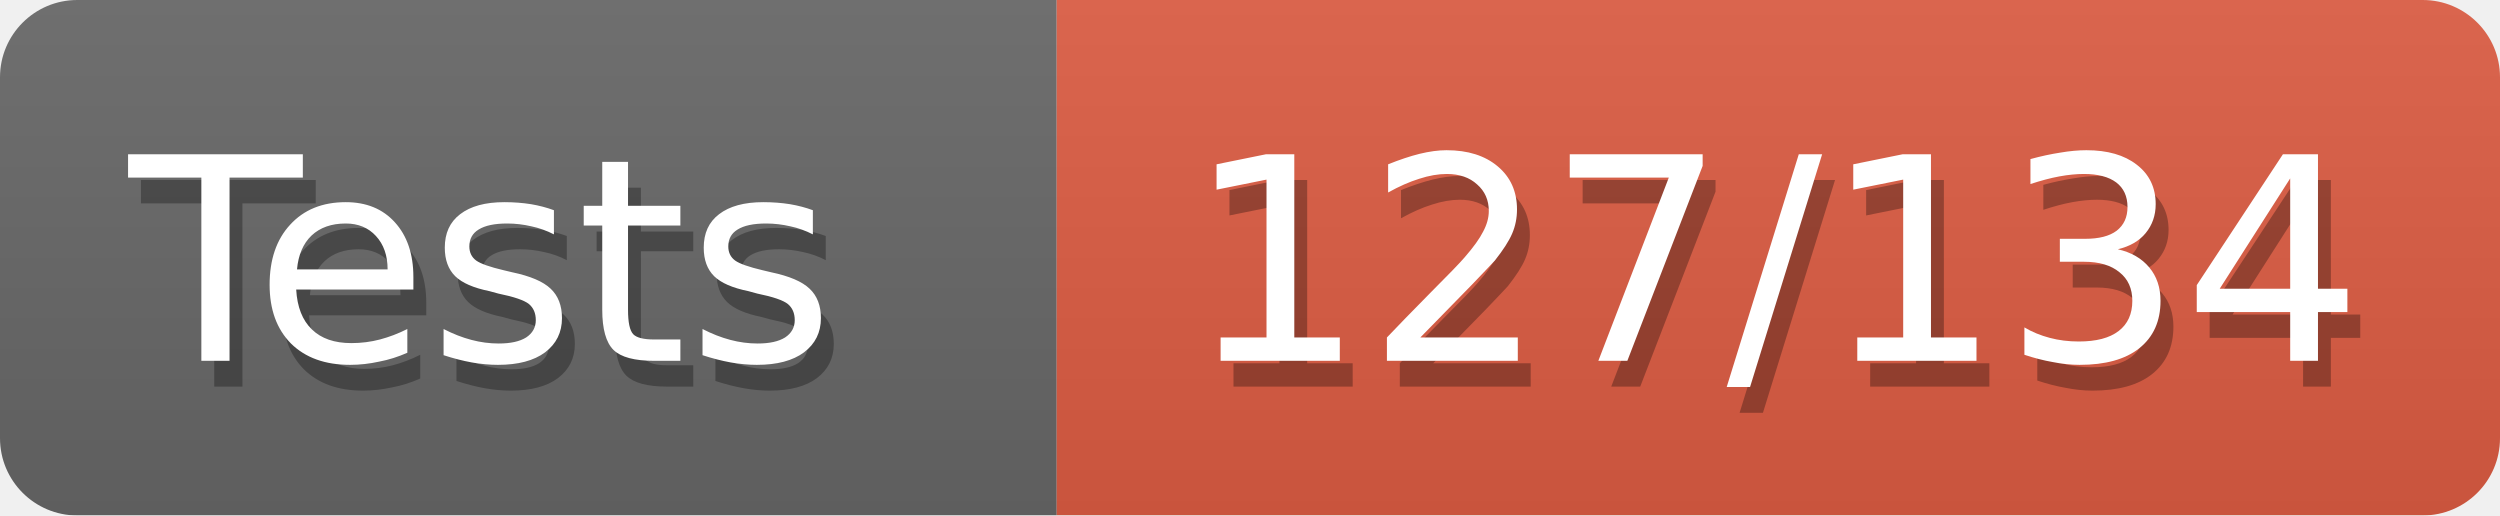
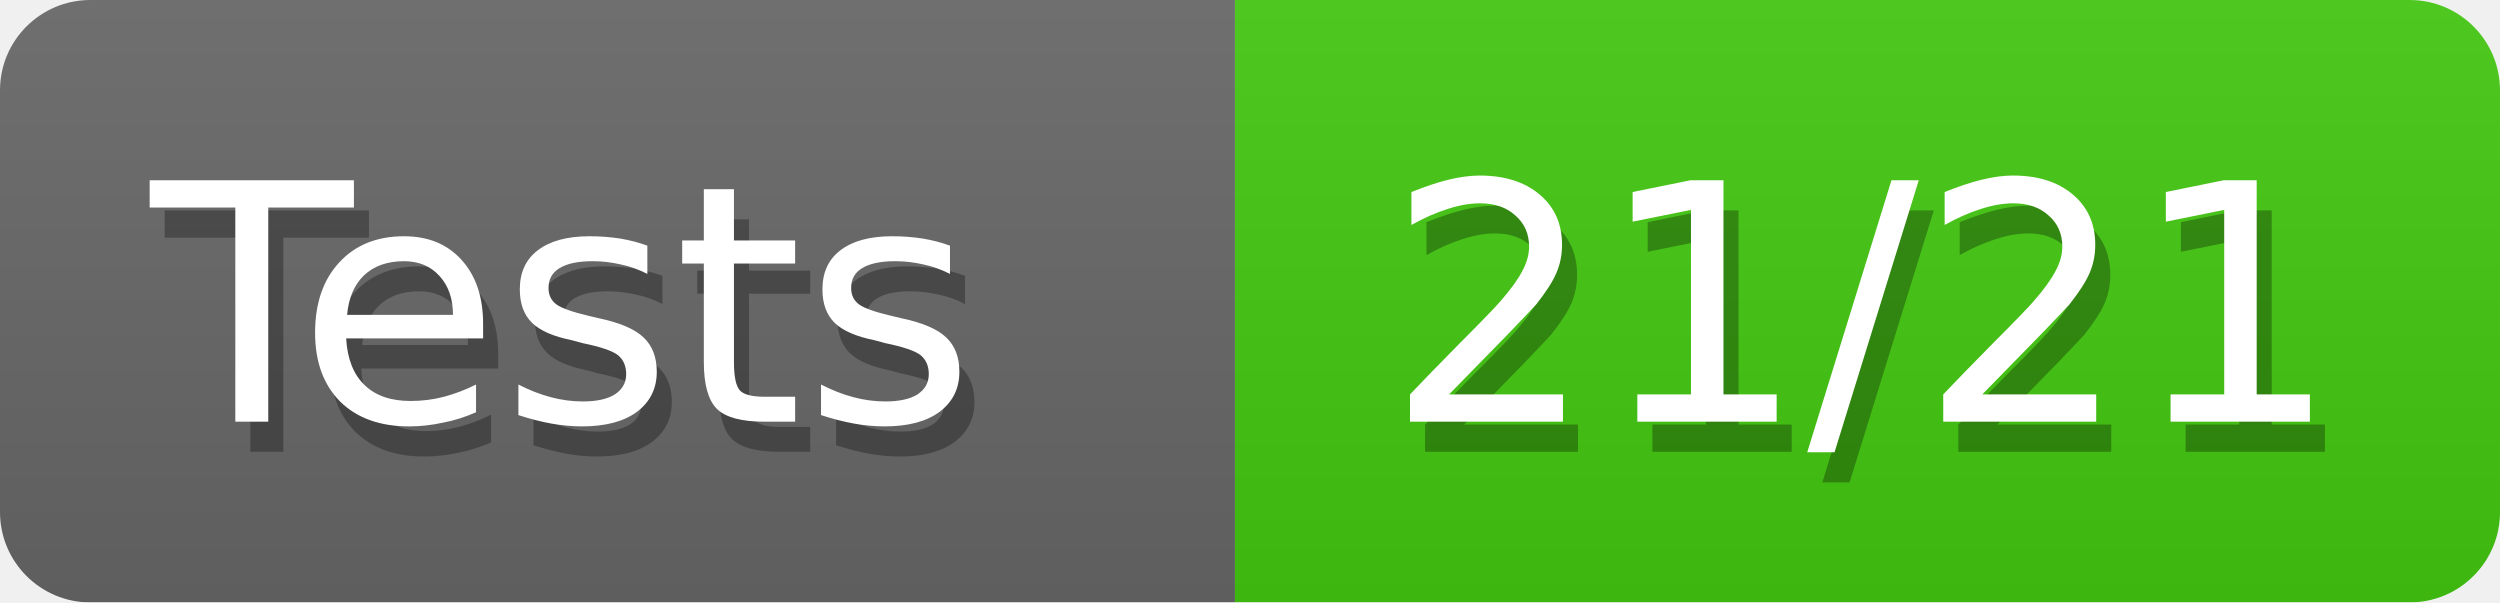
- <svg xmlns="http://www.w3.org/2000/svg" width="97" height="20">
+ <svg xmlns="http://www.w3.org/2000/svg" width="83" height="20">
  <defs>
    <style>text{font-size:11px;font-family:Verdana,DejaVu Sans,Geneva,sans-serif}text.shadow{fill:#010101;fill-opacity:.3}text.high{fill:#fff}</style>
    <linearGradient id="smooth" x2="0" y2="100%">
      <stop offset="0" stop-color="#aaa" stop-opacity=".1" />
      <stop offset="1" stop-opacity=".1" />
    </linearGradient>
    <mask id="round">
      <rect width="100%" height="100%" rx="3" fill="#fff" />
    </mask>
  </defs>
  <g id="bg" mask="url(#round)">
    <path fill="#696969" d="M0 0h41v20H0z" />
-     <path fill="#e05d44" d="M41 0h56v20H41z" />
-     <path fill="url(#smooth)" d="M0 0h97v20H0z" />
+     <path fill="#4c1" d="M41 0h42v20H41z" />
+     <path fill="url(#smooth)" d="M0 0h83v20H0z" />
  </g>
  <g id="fg">
    <text class="shadow" x="5.5" y="15">Tests</text>
    <text class="high" x="5" y="14">Tests</text>
-     <text class="shadow" x="46.5" y="15">127/134</text>
-     <text class="high" x="46" y="14">127/134</text>
+     <text class="shadow" x="46.5" y="15">21/21</text>
+     <text class="high" x="46" y="14">21/21</text>
  </g>
</svg>
